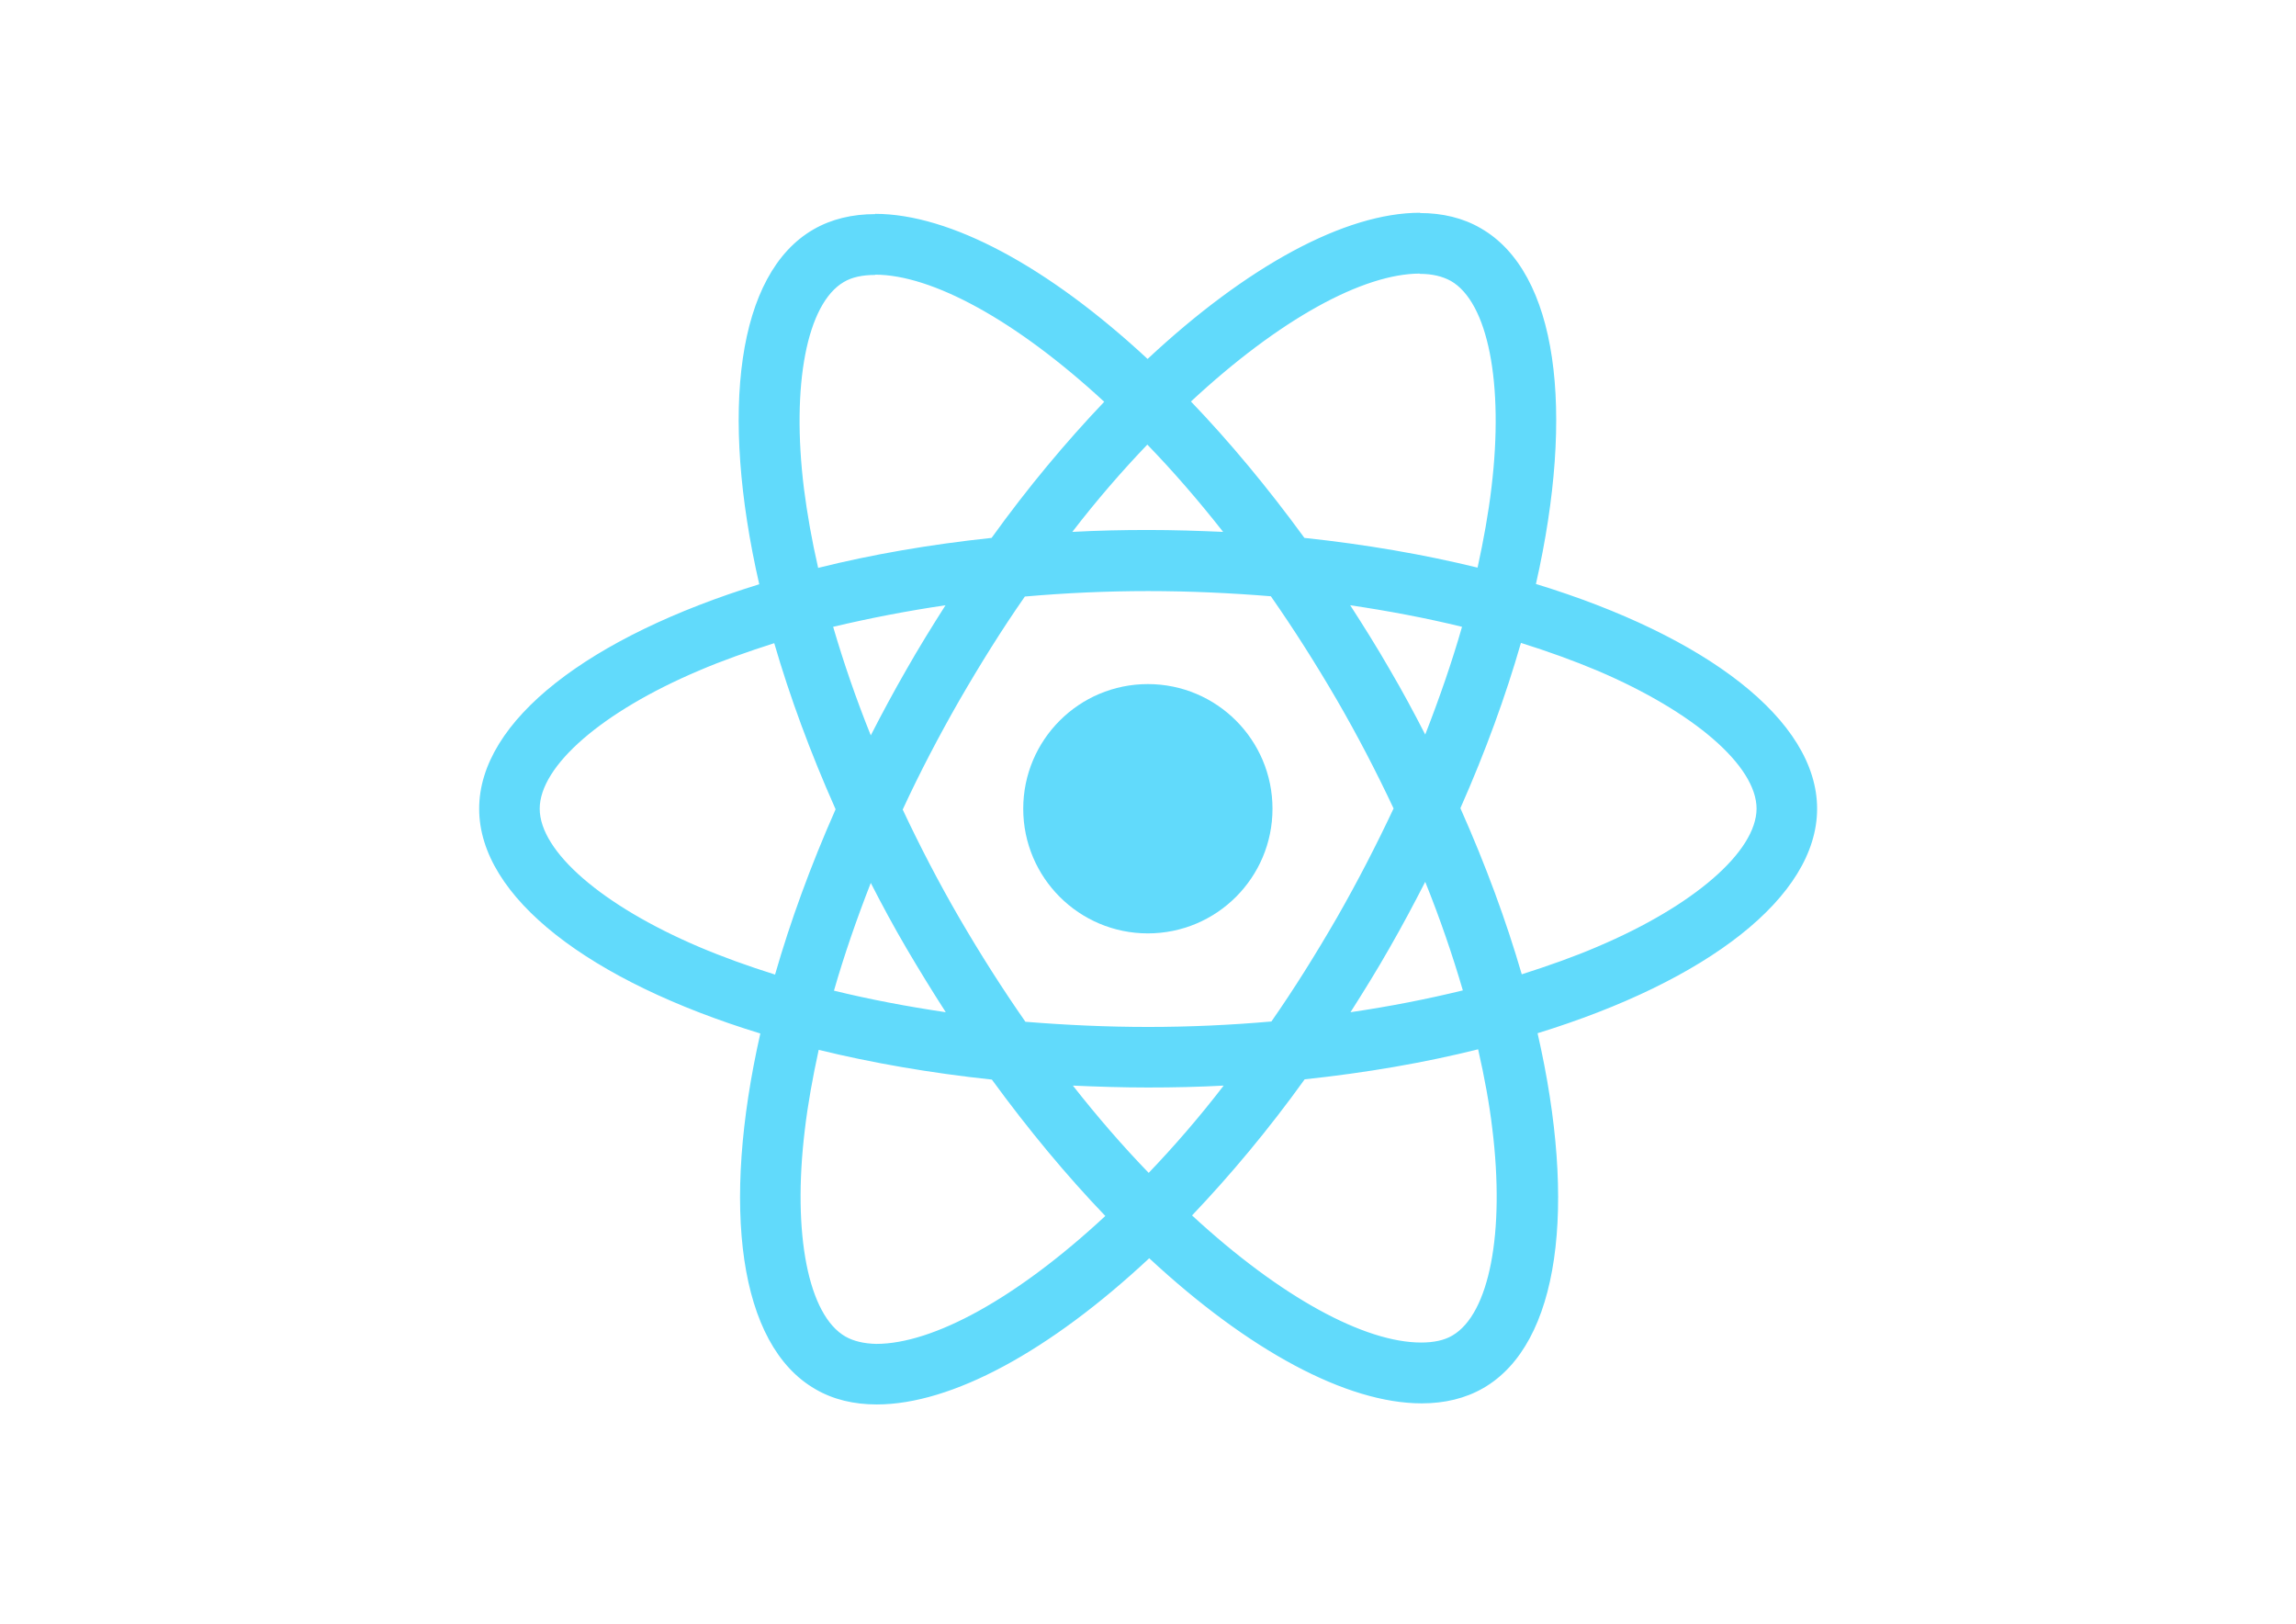
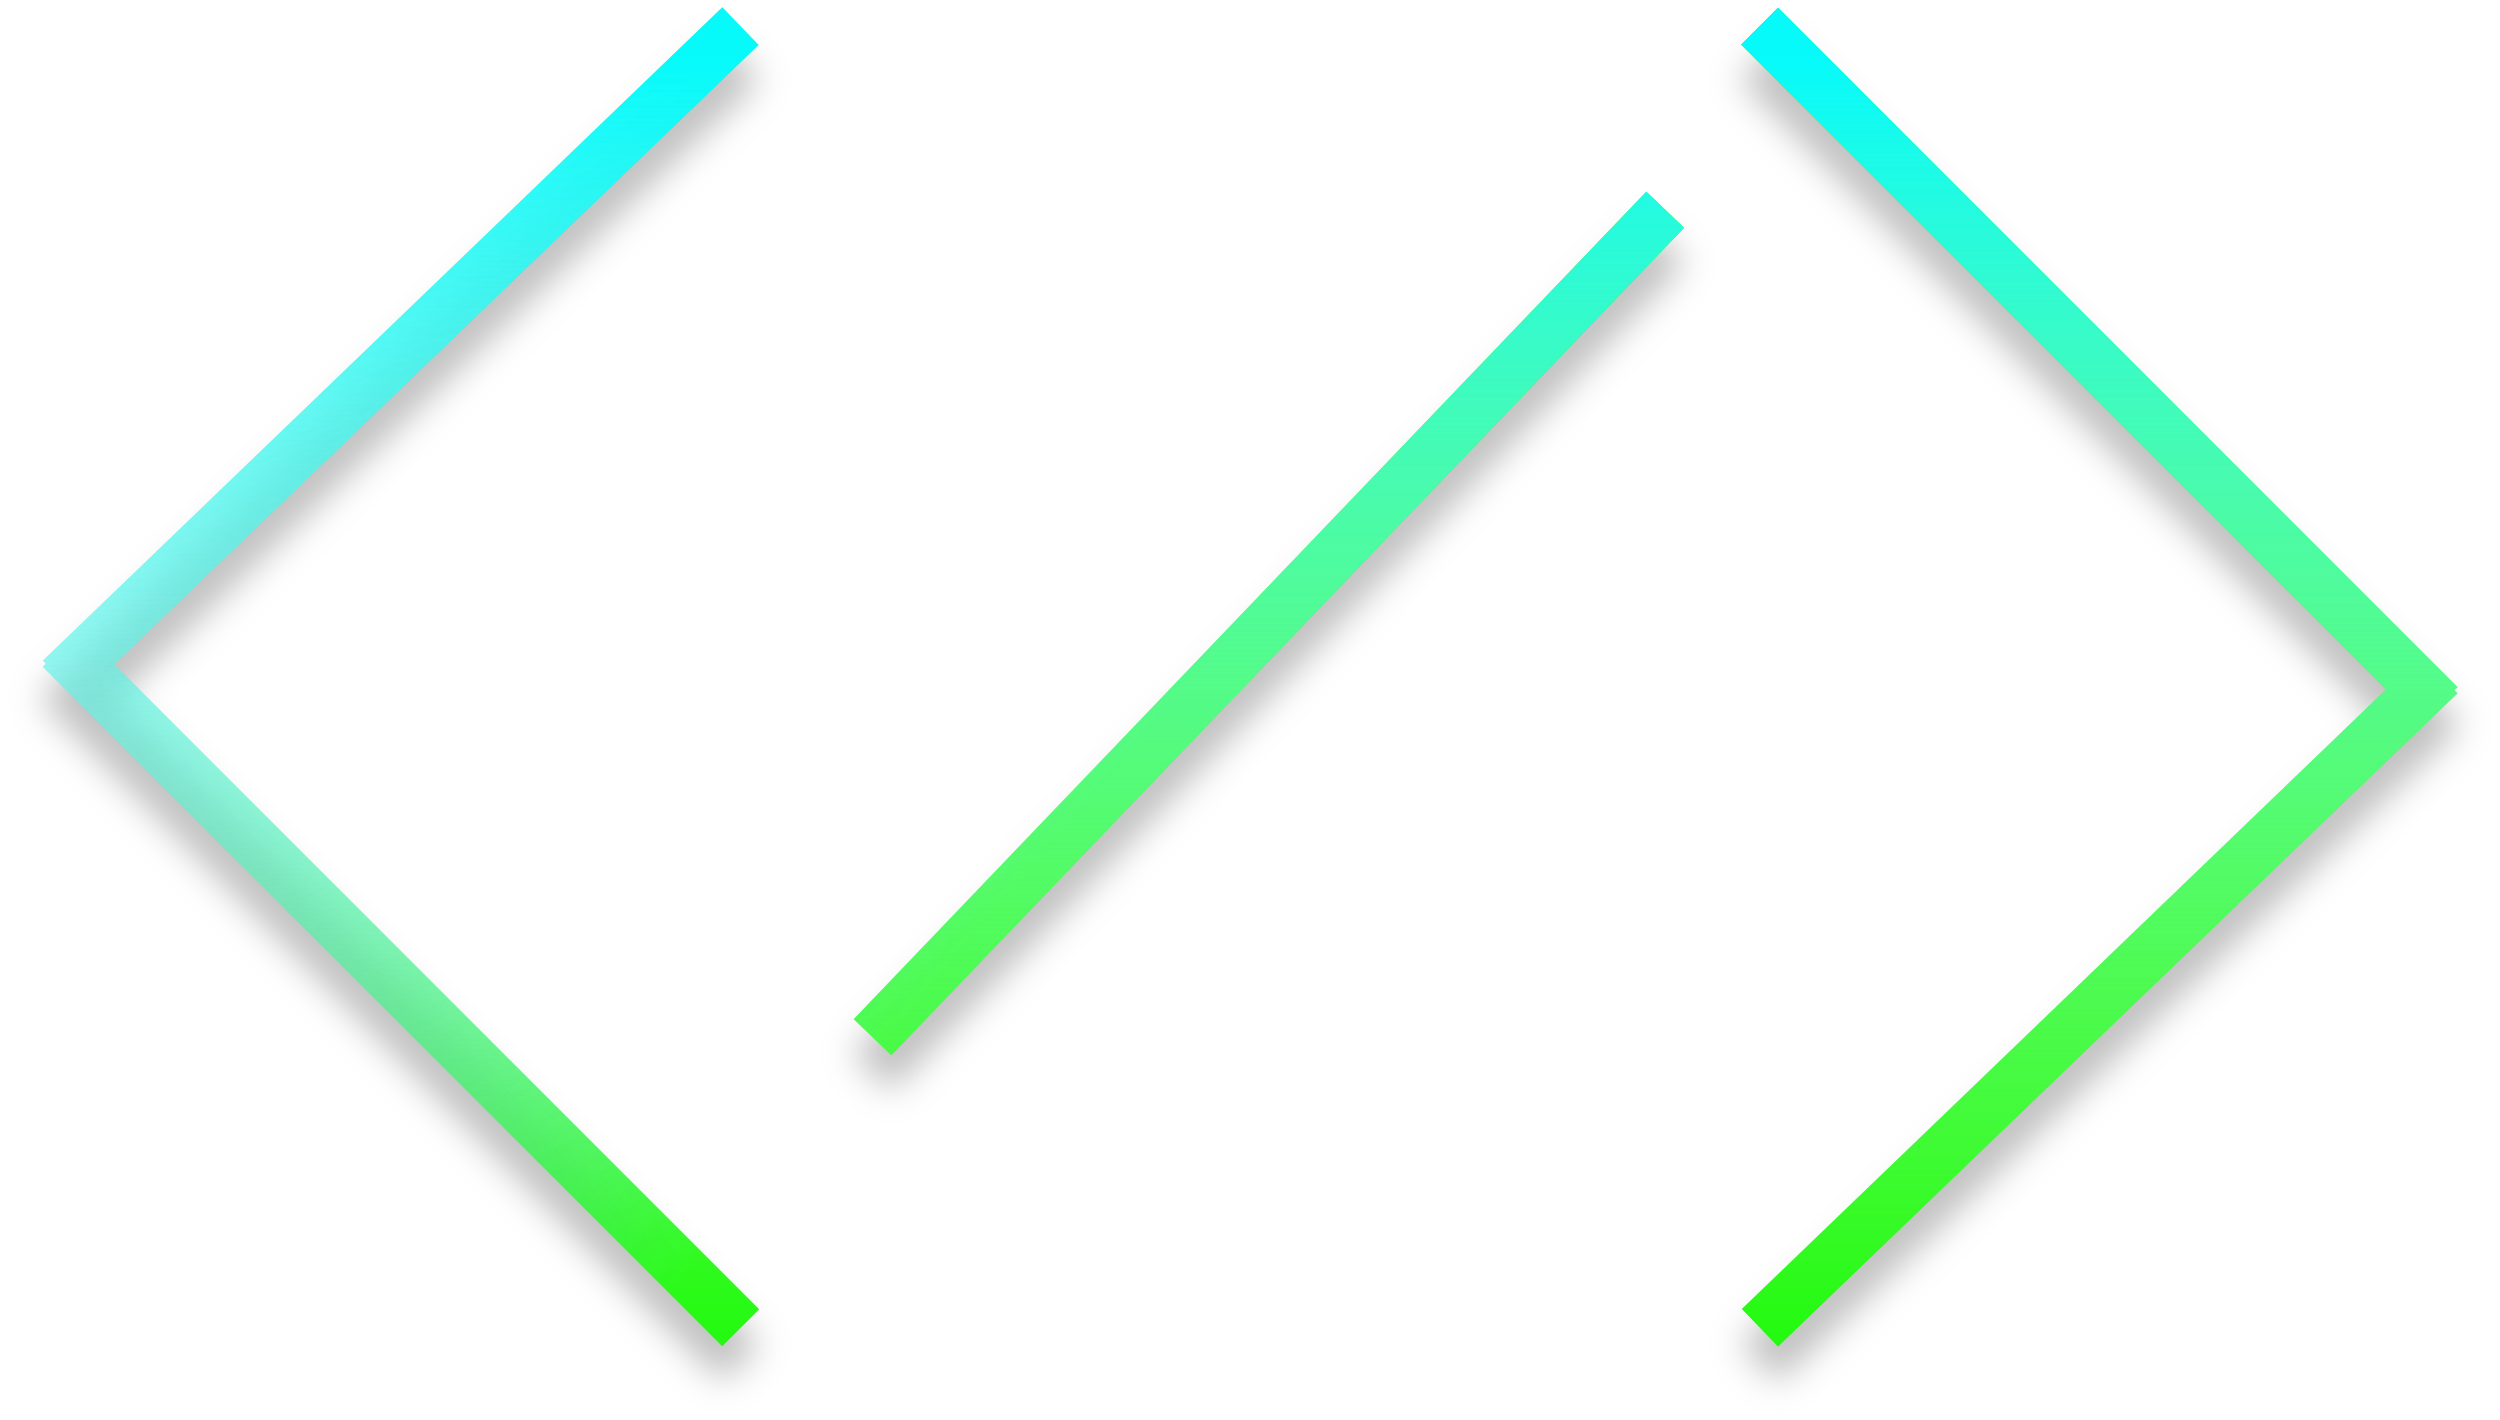
- <svg xmlns="http://www.w3.org/2000/svg" viewBox="0 0 841.9 595.3">
-   <g fill="#61DAFB">
-     <path d="M666.3 296.5c0-32.5-40.7-63.3-103.1-82.4 14.4-63.6 8-114.2-20.2-130.4-6.5-3.8-14.1-5.6-22.4-5.6v22.3c4.6 0 8.3.9 11.4 2.6 13.6 7.8 19.5 37.5 14.9 75.7-1.1 9.4-2.9 19.3-5.1 29.4-19.6-4.8-41-8.5-63.5-10.9-13.5-18.5-27.5-35.3-41.6-50 32.6-30.3 63.2-46.9 84-46.9V78c-27.5 0-63.5 19.6-99.9 53.6-36.4-33.8-72.4-53.2-99.9-53.2v22.3c20.7 0 51.4 16.5 84 46.6-14 14.7-28 31.4-41.3 49.9-22.6 2.4-44 6.1-63.6 11-2.3-10-4-19.7-5.2-29-4.7-38.2 1.1-67.9 14.6-75.8 3-1.8 6.9-2.6 11.5-2.6V78.5c-8.4 0-16 1.8-22.6 5.6-28.1 16.2-34.4 66.7-19.9 130.1-62.2 19.2-102.7 49.9-102.7 82.3 0 32.5 40.7 63.3 103.1 82.4-14.4 63.6-8 114.2 20.2 130.4 6.5 3.8 14.1 5.6 22.5 5.6 27.5 0 63.5-19.6 99.9-53.6 36.4 33.8 72.4 53.2 99.9 53.2 8.4 0 16-1.8 22.6-5.6 28.1-16.2 34.4-66.7 19.9-130.1 62-19.1 102.5-49.9 102.5-82.3zm-130.2-66.7c-3.7 12.9-8.3 26.2-13.5 39.5-4.1-8-8.4-16-13.1-24-4.6-8-9.5-15.8-14.4-23.4 14.2 2.1 27.9 4.7 41 7.9zm-45.8 106.5c-7.8 13.5-15.8 26.3-24.1 38.2-14.9 1.3-30 2-45.2 2-15.1 0-30.2-.7-45-1.9-8.3-11.9-16.4-24.6-24.2-38-7.6-13.1-14.5-26.4-20.8-39.8 6.2-13.4 13.2-26.8 20.7-39.9 7.8-13.5 15.8-26.3 24.1-38.2 14.9-1.3 30-2 45.2-2 15.1 0 30.2.7 45 1.9 8.3 11.9 16.4 24.6 24.2 38 7.6 13.1 14.5 26.4 20.8 39.8-6.3 13.4-13.2 26.8-20.7 39.9zm32.3-13c5.4 13.4 10 26.8 13.8 39.8-13.1 3.2-26.9 5.9-41.2 8 4.9-7.7 9.8-15.6 14.4-23.7 4.6-8 8.9-16.1 13-24.1zM421.2 430c-9.3-9.6-18.6-20.3-27.8-32 9 .4 18.2.7 27.5.7 9.4 0 18.7-.2 27.8-.7-9 11.7-18.3 22.4-27.5 32zm-74.4-58.9c-14.2-2.1-27.9-4.7-41-7.9 3.7-12.9 8.3-26.2 13.5-39.5 4.1 8 8.4 16 13.1 24 4.7 8 9.5 15.8 14.4 23.4zM420.7 163c9.3 9.6 18.6 20.3 27.8 32-9-.4-18.2-.7-27.5-.7-9.4 0-18.7.2-27.8.7 9-11.7 18.3-22.4 27.5-32zm-74 58.9c-4.9 7.7-9.8 15.6-14.4 23.7-4.6 8-8.9 16-13 24-5.4-13.4-10-26.8-13.8-39.8 13.1-3.1 26.9-5.8 41.2-7.9zm-90.5 125.2c-35.4-15.1-58.3-34.9-58.3-50.6 0-15.7 22.9-35.6 58.3-50.6 8.6-3.7 18-7 27.7-10.1 5.7 19.6 13.2 40 22.5 60.9-9.2 20.8-16.6 41.1-22.2 60.6-9.9-3.1-19.3-6.5-28-10.2zM310 490c-13.6-7.8-19.5-37.5-14.9-75.7 1.1-9.4 2.9-19.3 5.1-29.4 19.6 4.8 41 8.5 63.5 10.9 13.5 18.5 27.5 35.3 41.6 50-32.6 30.3-63.2 46.9-84 46.9-4.5-.1-8.3-1-11.3-2.7zm237.2-76.2c4.7 38.2-1.1 67.9-14.6 75.8-3 1.8-6.9 2.6-11.5 2.6-20.7 0-51.4-16.5-84-46.6 14-14.7 28-31.4 41.3-49.9 22.6-2.4 44-6.1 63.6-11 2.3 10.1 4.1 19.8 5.2 29.1zm38.5-66.7c-8.6 3.7-18 7-27.7 10.1-5.7-19.6-13.2-40-22.5-60.9 9.2-20.8 16.6-41.1 22.2-60.6 9.9 3.1 19.3 6.5 28.1 10.2 35.4 15.1 58.3 34.9 58.3 50.6-.1 15.7-23 35.6-58.4 50.6zM320.8 78.4z" />
-     <circle cx="420.9" cy="296.5" r="45.7" />
-     <path d="M520.5 78.1z" />
+ <svg xmlns="http://www.w3.org/2000/svg" xmlns:xlink="http://www.w3.org/1999/xlink" width="287" height="163" viewBox="0 0 287 163" version="1.1">
+   <g id="Canvas" transform="translate(261 300)">
+     <g id="Vector" filter="url(#filter0_d)">
+       <use xlink:href="#path0_stroke" transform="translate(-254 -297)" fill="url(#paint0_linear)" />
+       <use xlink:href="#path0_stroke" transform="translate(-254 -297)" fill="url(#paint1_linear)" />
+     </g>
  </g>
+   <defs>
+     <filter id="filter0_d" filterUnits="userSpaceOnUse" x="-261" y="-300" width="287" height="163" color-interpolation-filters="sRGB">
+       <feFlood flood-opacity="0" result="BackgroundImageFix" />
+       <feColorMatrix in="SourceAlpha" type="matrix" values="0 0 0 0 0 0 0 0 0 0 0 0 0 0 0 0 0 0 255 0" />
+       <feOffset dx="0" dy="4" />
+       <feGaussianBlur stdDeviation="2" />
+       <feColorMatrix type="matrix" values="0 0 0 0 0 0 0 0 0 0 0 0 0 0 0 0 0 0 0.25 0" />
+       <feBlend mode="normal" in2="BackgroundImageFix" result="effect1_dropShadow" />
+       <feBlend mode="normal" in="SourceGraphic" in2="effect1_dropShadow" result="shape" />
+     </filter>
+     <linearGradient id="paint0_linear" x1="0" y1="0" x2="1" y2="0" gradientUnits="userSpaceOnUse" gradientTransform="matrix(-120 -101.5 13352.6 -15786.3 -6539.78 7959.64)">
+       <stop offset="0" stop-color="#24FA11" />
+       <stop offset="1" stop-color="#05C3FF" stop-opacity="0" />
+     </linearGradient>
+     <linearGradient id="paint1_linear" x1="0" y1="0" x2="1" y2="0" gradientUnits="userSpaceOnUse" gradientTransform="matrix(1.67186e-14 149.43 -273.035 9.14996e-15 273.035 -9.14996e-15)">
+       <stop offset="0.03" stop-color="#07FAFA" />
+       <stop offset="1" stop-color="#FFFFFF" stop-opacity="0" />
+     </linearGradient>
+     <path id="path0_stroke" d="M 75.921 -2.163L -2.079 72.838L 2.079 77.162L 80.079 2.163L 75.921 -2.163ZM -2.086 73.552L 75.914 151.551L 80.156 147.309L 2.156 69.309L -2.086 73.552ZM 197.114 151.593L 275.114 76.593L 270.956 72.268L 192.956 147.268L 197.114 151.593ZM 275.121 75.879L 197.121 -2.121L 192.879 2.121L 270.879 80.121L 275.121 75.879ZM 182 19L 91 114L 95.333 118.15L 186.333 23.15L 182 19Z" />
+   </defs>
</svg>
